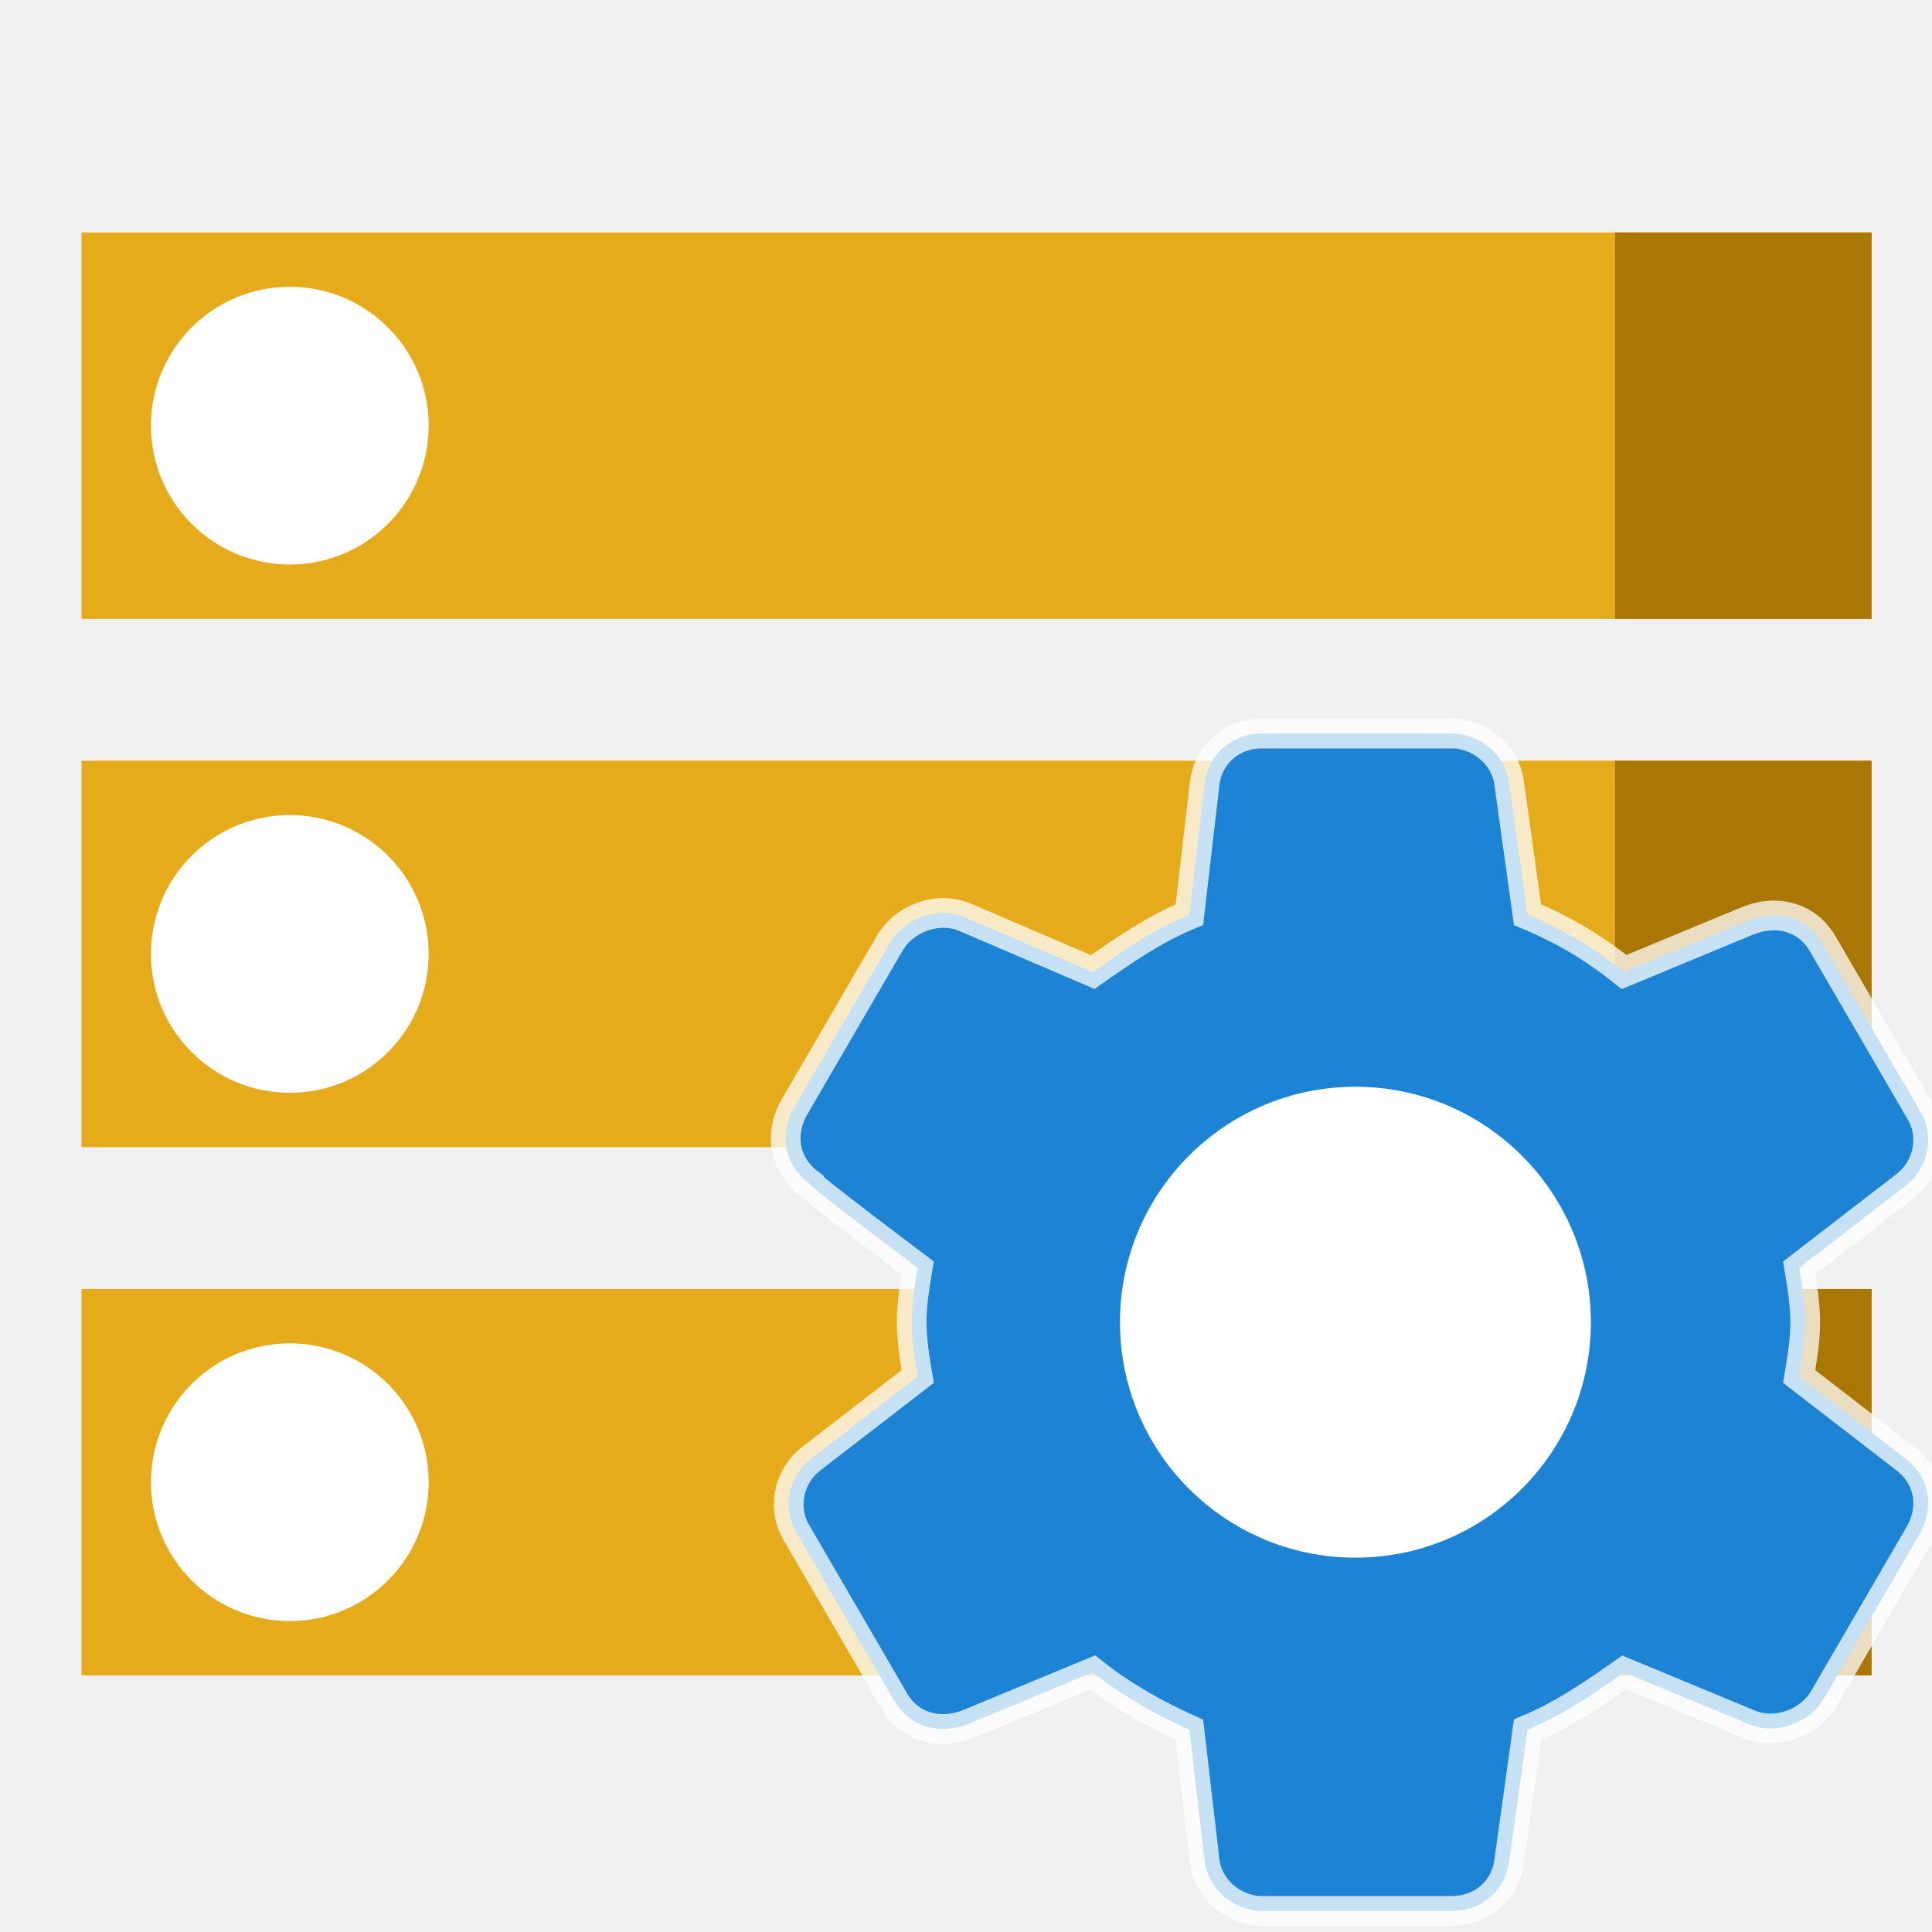
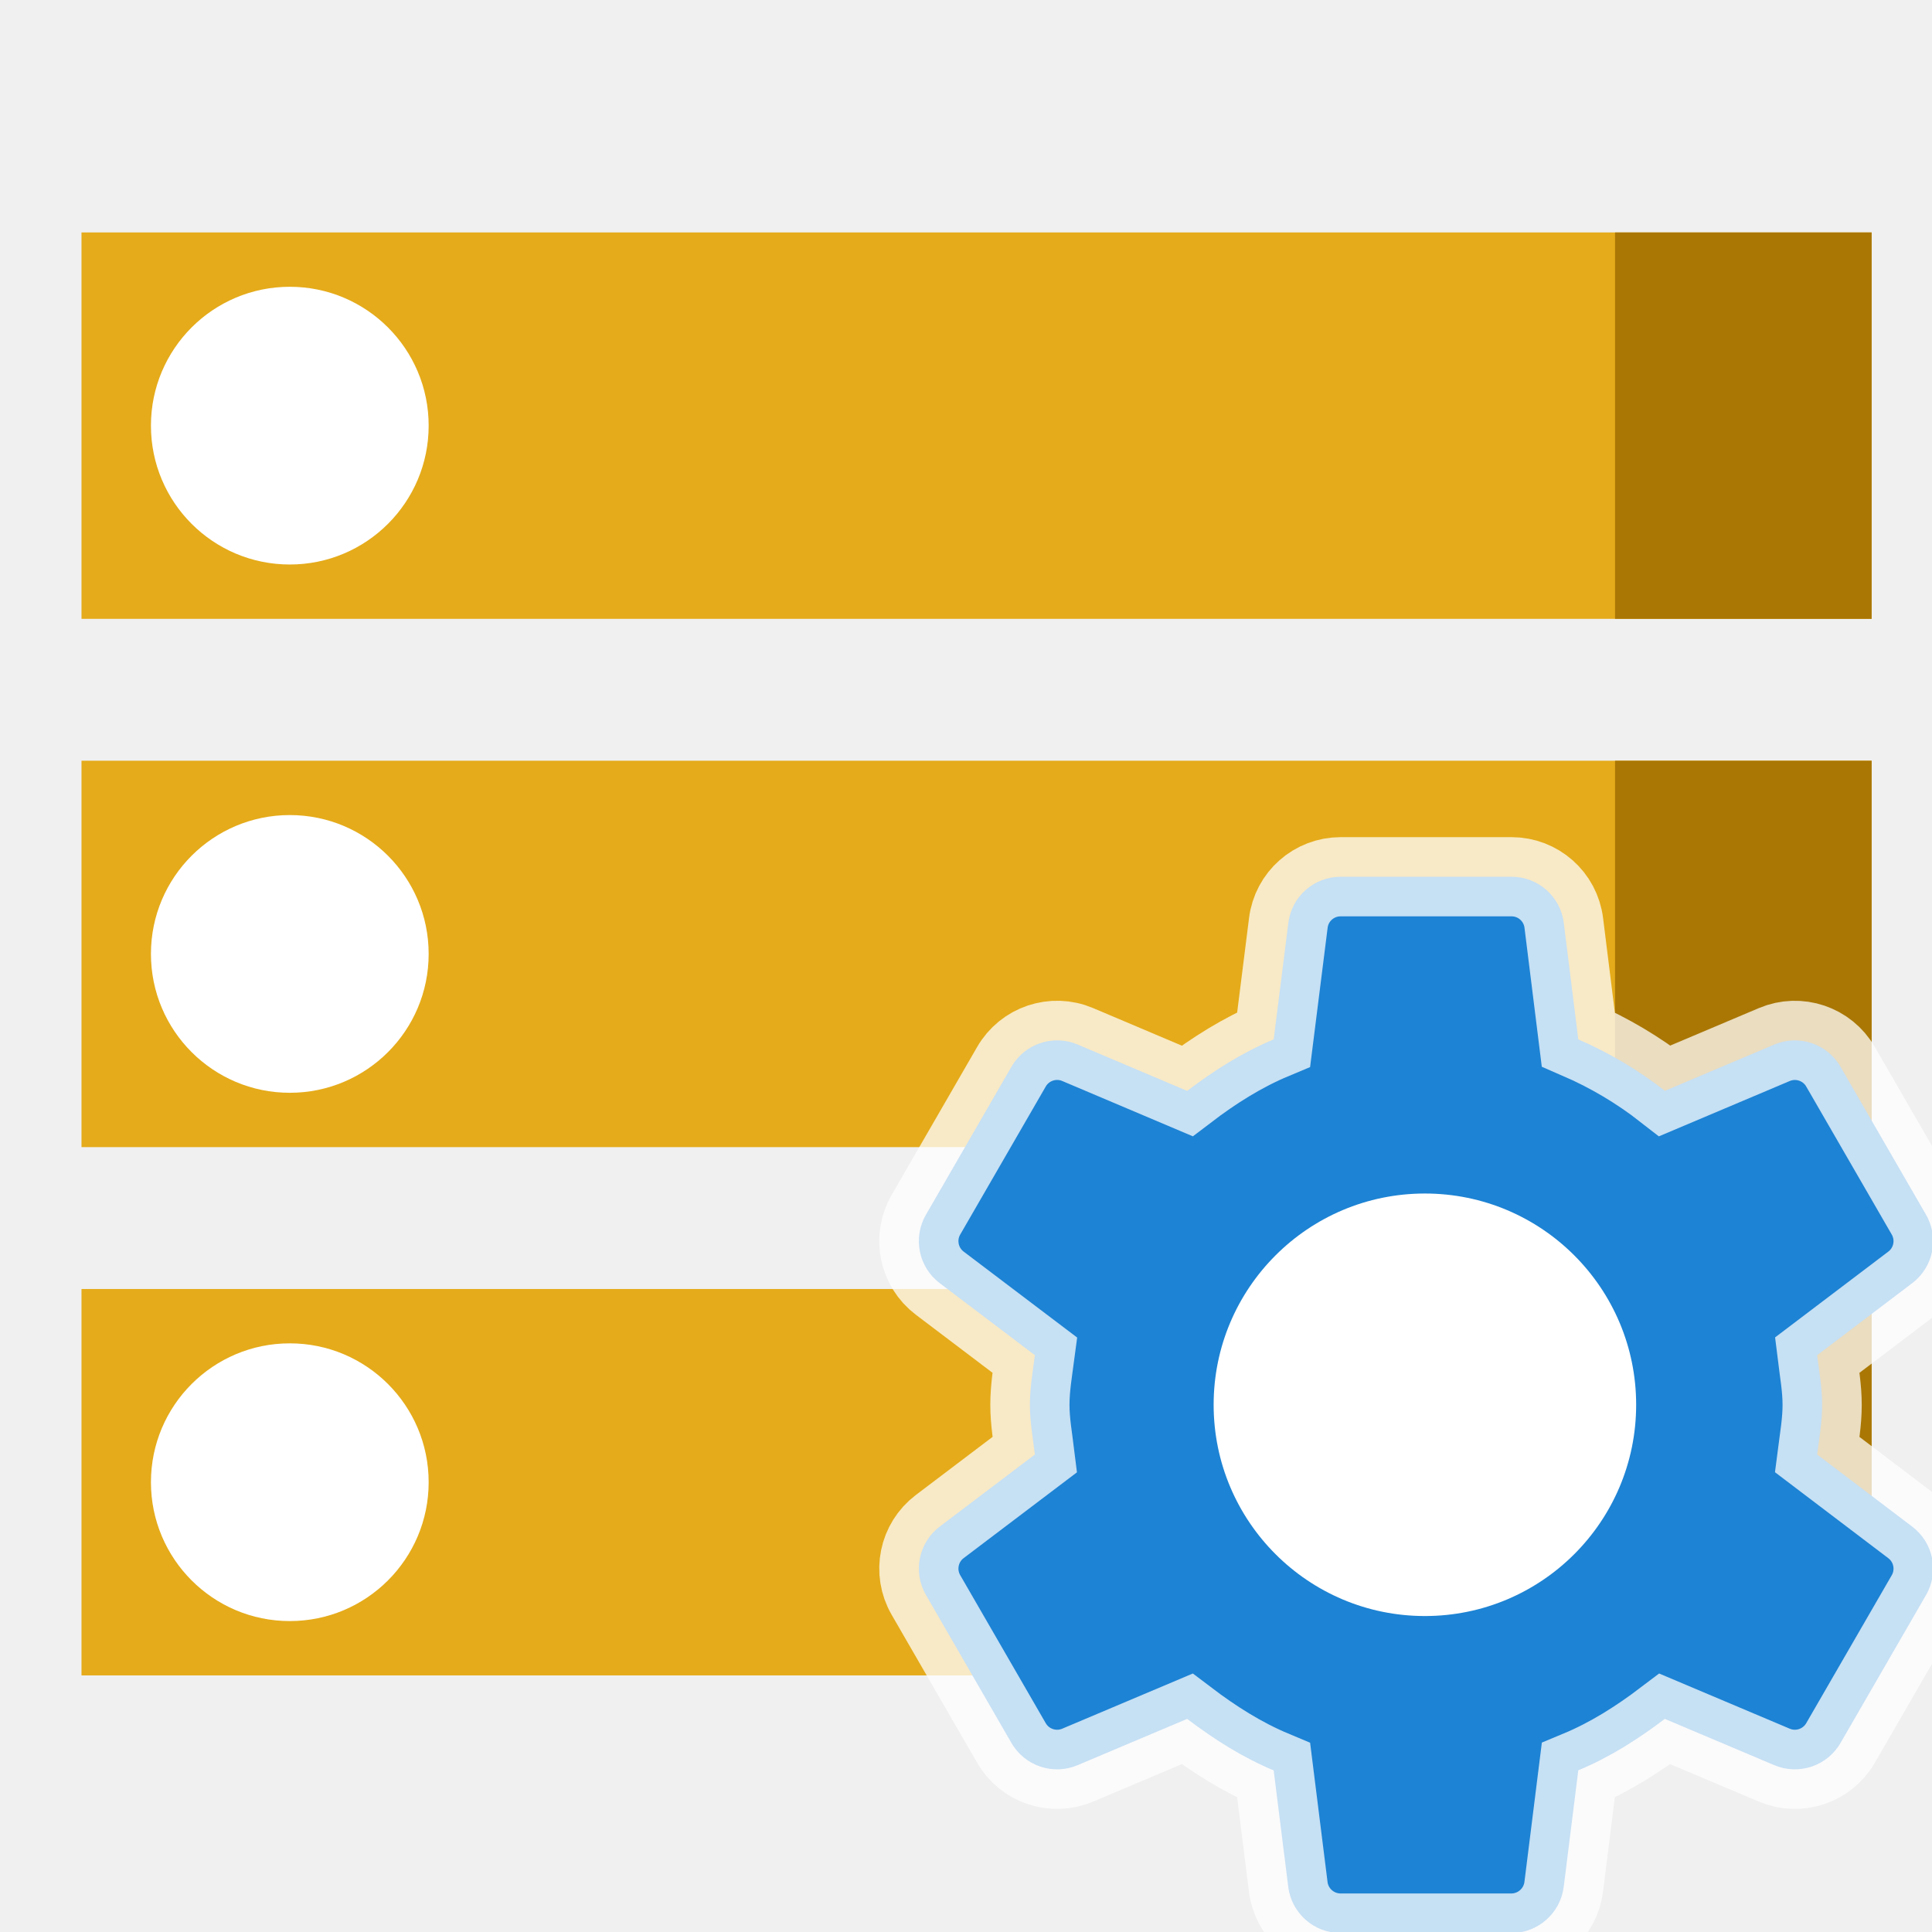
- <svg xmlns="http://www.w3.org/2000/svg" version="1.1" id="Calque_2_1_" x="0" y="0" viewBox="0 0 64 64" xml:space="preserve">
-   <style>.st0{fill:#e5ab1a}.st1{fill:#fff}.st2{fill:#aa7705}</style>
-   <path class="st0" d="M2.7 7.7H62v12.8H2.7V7.7z" />
-   <circle class="st1" cx="9.6" cy="14.1" r="4.6" />
-   <path class="st2" d="M53.5 7.7H62v12.8h-8.5V7.7z" />
-   <path class="st0" d="M2.7 25.2H62V38H2.7V25.2z" />
-   <circle class="st1" cx="9.6" cy="31.6" r="4.6" />
-   <path class="st2" d="M53.5 25.2H62V38h-8.5V25.2z" />
-   <g>
-     <path class="st0" d="M2.7 42.7H62v12.8H2.7V42.7z" />
-     <circle class="st1" cx="9.6" cy="49.1" r="4.6" />
-     <path class="st2" d="M53.5 42.7H62v12.8h-8.5V42.7z" />
-   </g>
-   <g>
-     <path id="svg_4" d="M30.4 42c-.1.6-.2 1.2-.2 1.8 0 .6.1 1.2.2 1.8l-3.5 2.7c-.8.6-1 1.7-.5 2.5l3.2 5.5c.5.9 1.5 1.2 2.5.8l4.1-1.7c1 .8 2.1 1.4 3.2 1.9l.5 4.3c.1 1 1 1.7 1.9 1.7h6.3c1 0 1.8-.7 1.9-1.7l.6-4.3c1.2-.5 2.2-1.2 3.2-1.9l4.1 1.7c.9.4 2 0 2.5-.8l3.2-5.5c.5-.9.3-1.9-.5-2.5l-3.5-2.7c.1-.6.2-1.2.2-1.8 0-.6-.1-1.2-.2-1.8l3.5-2.7c.8-.6 1-1.7.5-2.5l-3.2-5.5c-.5-.9-1.5-1.2-2.5-.8l-4.1 1.7c-1-.8-2-1.4-3.2-1.9L50 26c-.1-1-1-1.7-1.9-1.7h-6.3c-1 0-1.8.7-1.9 1.7l-.5 4.3c-1.2.5-2.2 1.2-3.2 1.9L32 30.4c-.9-.4-2 0-2.5.8l-3.2 5.5c-.5.9-.3 1.9.5 2.5 0 .1 3.6 2.8 3.6 2.8z" fill="#1d83d4" stroke="#fff" stroke-width=".984" stroke-opacity=".75" />
-     <circle id="svg_5" class="st1" cx="44.9" cy="43.8" r="7.8" />
+ <svg xmlns="http://www.w3.org/2000/svg" version="1.1" width="64" height="64" viewBox="0 0 64 64">
+   <path fill="#e5ab1a" d="M2.7 7.7H62v12.8H2.7z" />
+   <circle fill="#fff" cx="9.6" cy="14.1" r="4.6" />
+   <path fill="#aa7705" d="M53.5 7.7H62v12.8h-8.5z" />
+   <path fill="#e5ab1a" d="M2.7 25.2H62V38H2.7z" />
+   <circle fill="#fff" cx="9.6" cy="31.6" r="4.6" />
+   <path fill="#aa7705" d="M53.5 25.2H62V38h-8.5z" />
+   <path fill="#e5ab1a" d="M2.7 42.7H62v12.8H2.7z" />
+   <circle fill="#fff" cx="9.6" cy="49.1" r="4.6" />
+   <path fill="#aa7705" d="M53.5 42.7H62v12.8h-8.5z" />
+   <g transform="scale(2.666)">
+     <path stroke="#fff" stroke-width=".984" stroke-opacity=".75" d="M22.579 18.073c.026-.203.062-.405.062-.617s-.037-.412-.062-.617l1.181-.895a.655.655 0 00.172-.85l-1.062-1.838a.655.655 0 00-.823-.277l-1.36.575a4.928 4.928 0 00-1.076-.639l-.18-1.446a.654.654 0 00-.65-.575h-2.123c-.33 0-.61.245-.65.575l-.182 1.446c-.39.163-.743.387-1.075.64l-1.36-.576a.655.655 0 00-.824.277l-1.062 1.838a.655.655 0 00.172.85l1.182.895c-.027.204-.062.406-.062.617s.037.412.062.617l-1.182.895a.655.655 0 00-.172.85l1.062 1.838a.655.655 0 00.823.277l1.361-.575c.332.252.685.477 1.075.64l.181 1.446c.04.328.32.575.65.575h2.122c.331 0 .61-.247.651-.575l.181-1.447c.39-.162.743-.387 1.075-.639l1.361.575c.305.129.658.01.823-.277l1.062-1.837a.655.655 0 00-.172-.85z" fill="#1d83d4" />
+     <circle cx="17.705" cy="17.455" r="2.625" fill="#fff" />
  </g>
</svg>
